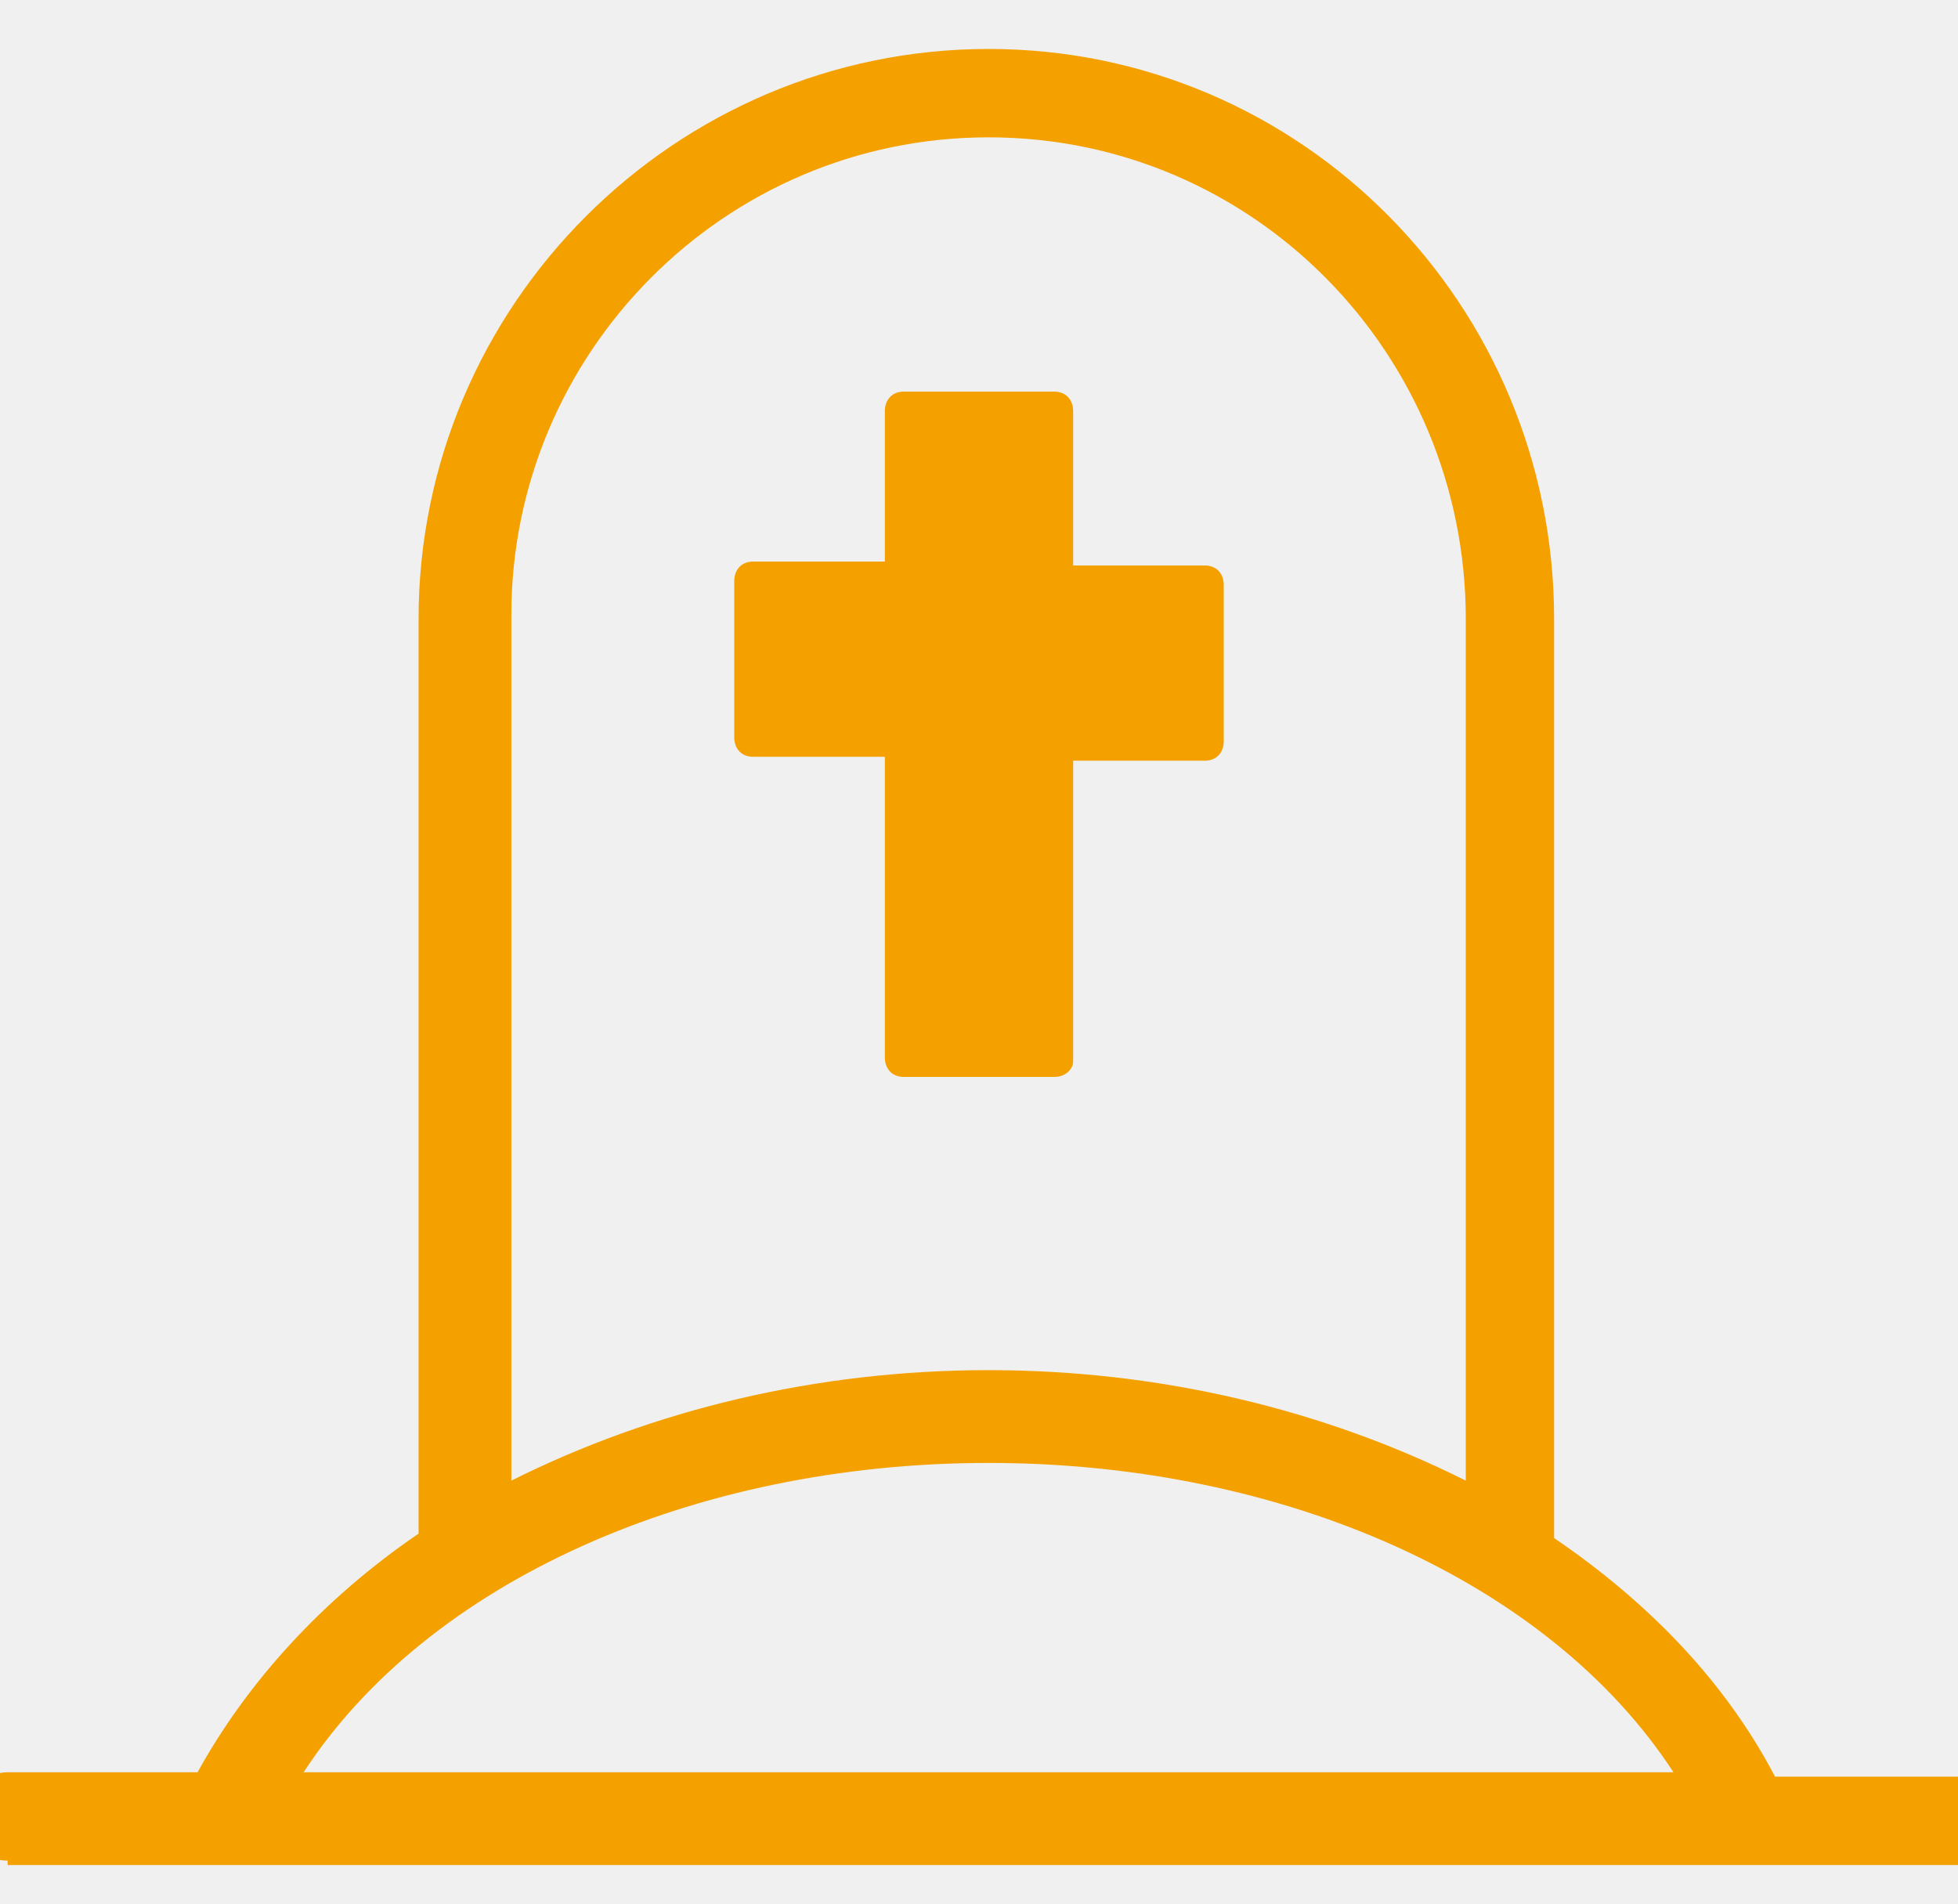
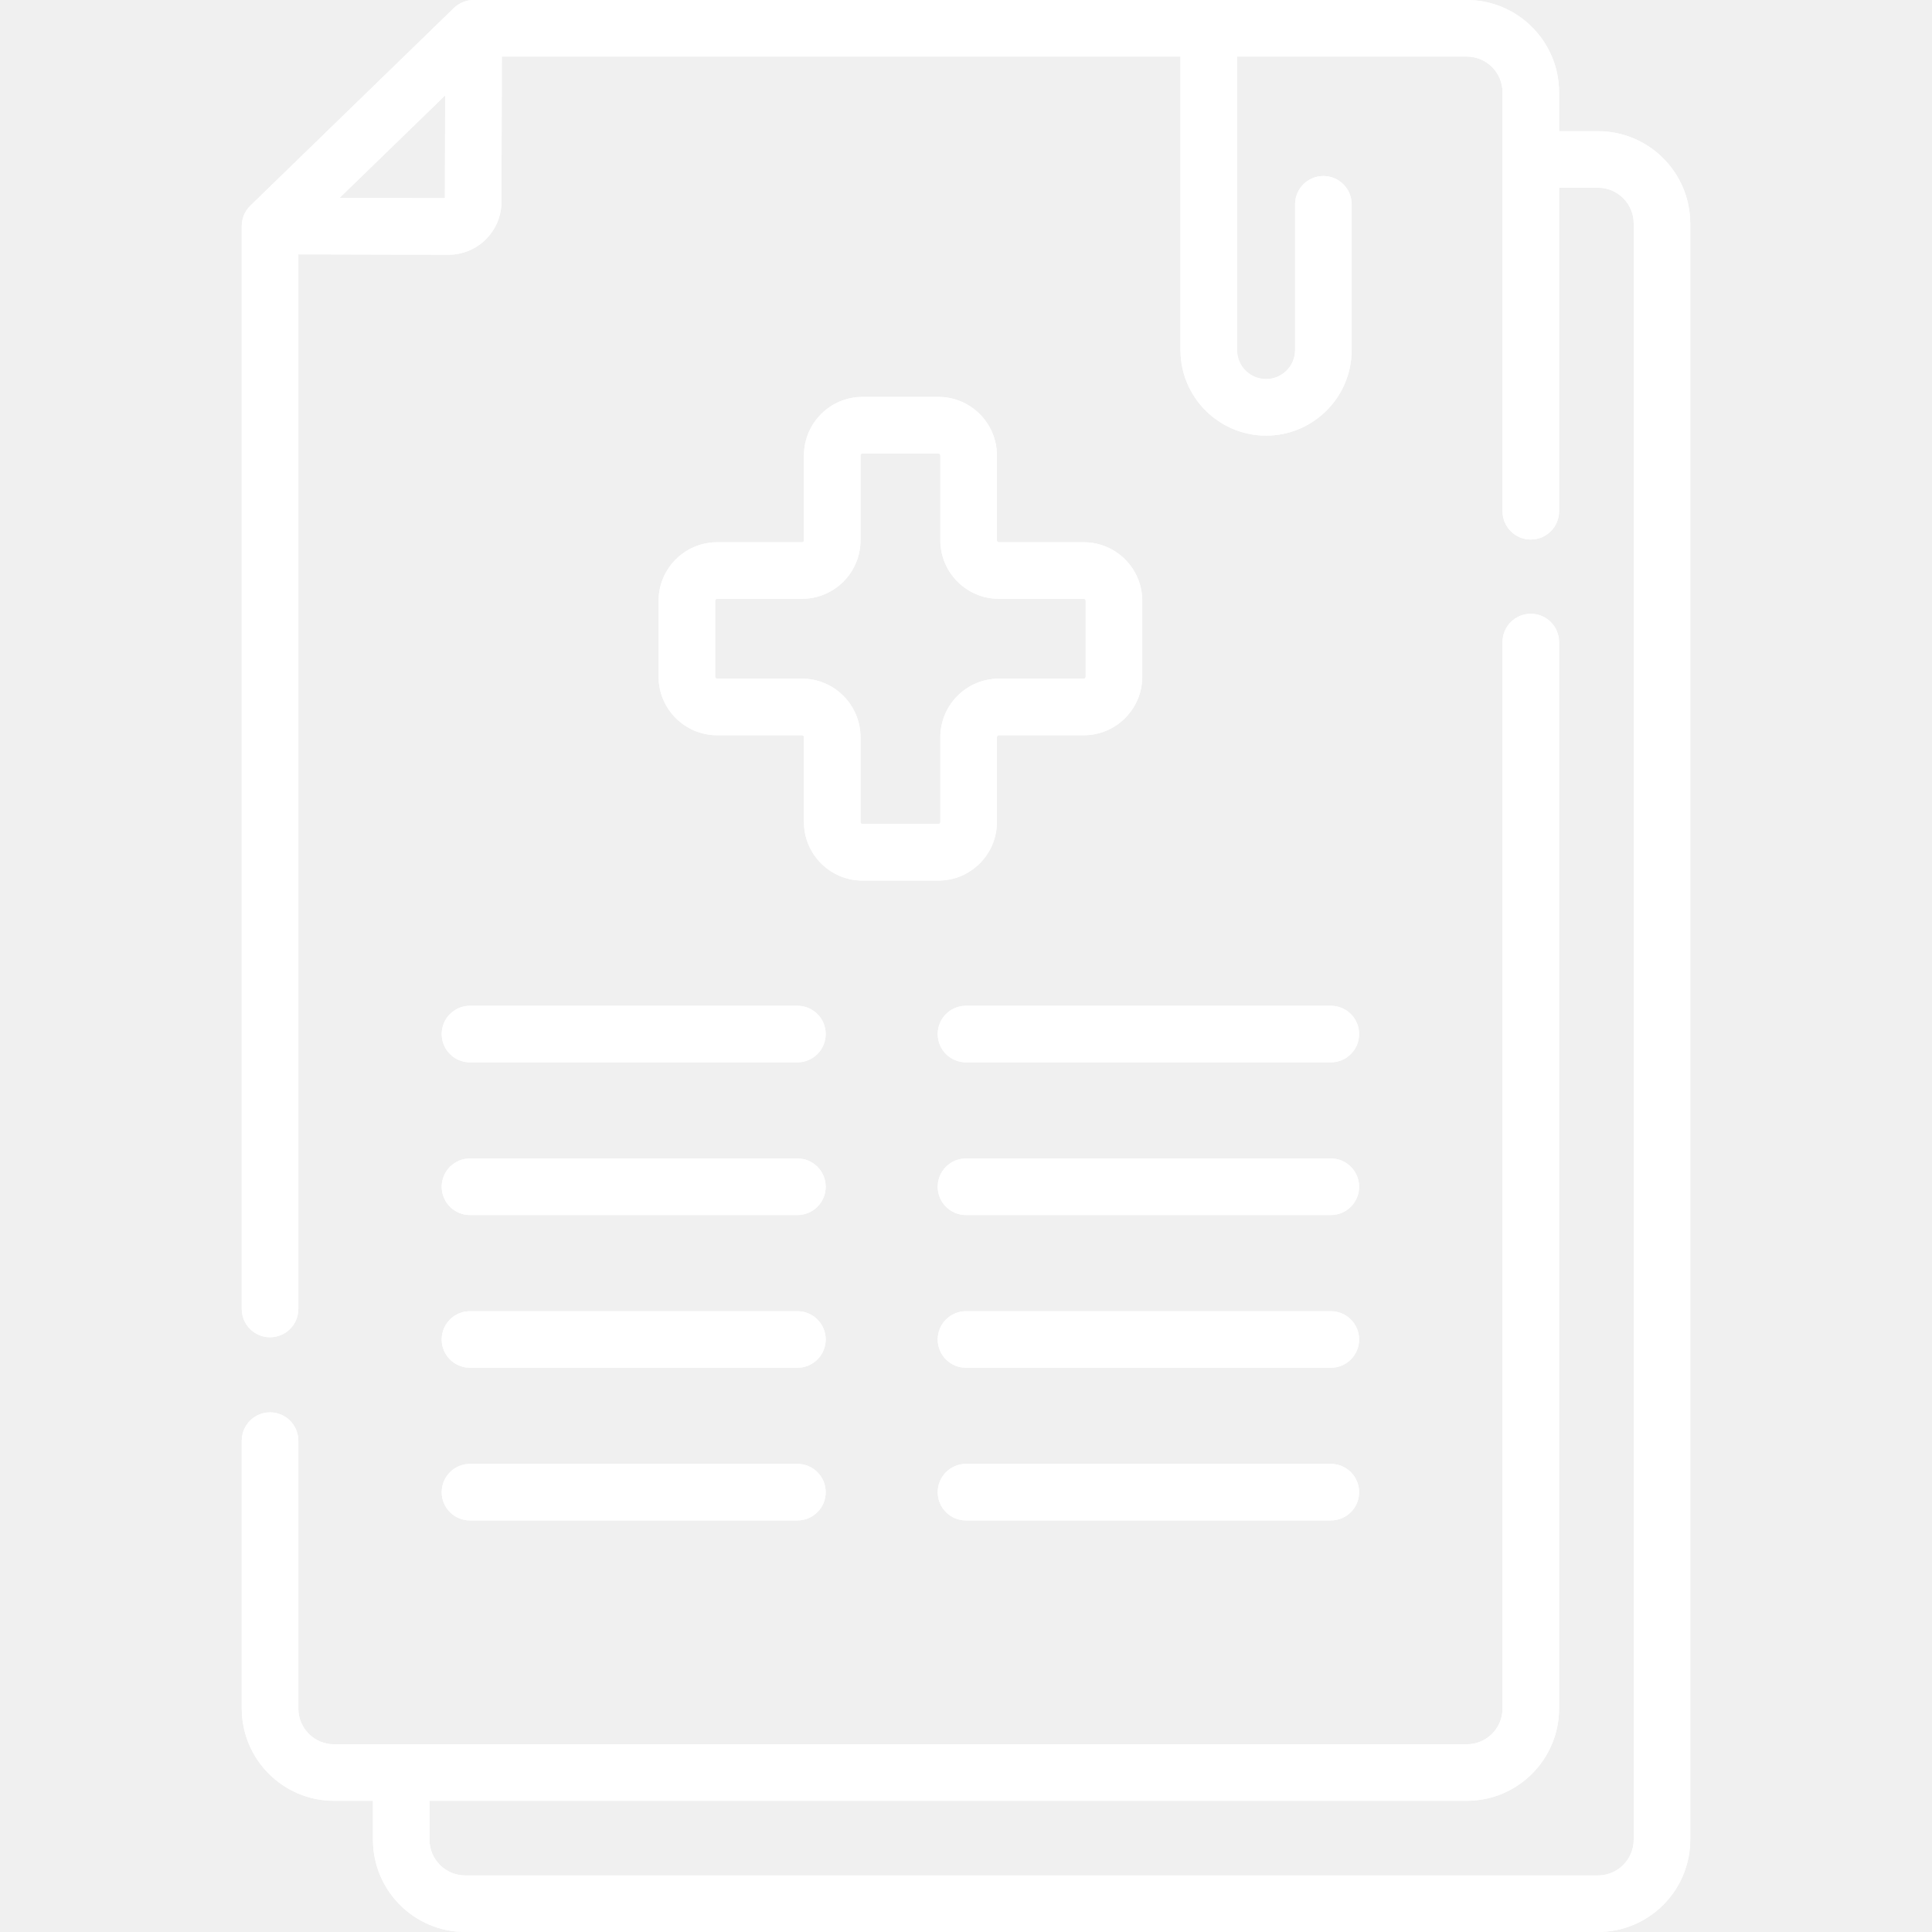
- <svg xmlns="http://www.w3.org/2000/svg" width="36" height="35" viewBox="0 0 36 35" fill="none">
-   <path d="M19.385 19.8H16.615C16.408 19.8 16.269 19.657 16.269 19.441V13.914H13.846C13.638 13.914 13.5 13.771 13.5 13.555V10.684C13.5 10.469 13.638 10.325 13.846 10.325H16.269V7.559C16.269 7.344 16.408 7.2 16.615 7.2H19.385C19.592 7.2 19.731 7.344 19.731 7.559V10.397H22.154C22.361 10.397 22.5 10.541 22.5 10.756V13.627C22.5 13.842 22.361 13.986 22.154 13.986H19.731V19.513C19.731 19.657 19.592 19.8 19.385 19.8Z" fill="#F4A100" />
-   <path d="M0.14 34.209C-0.347 34.209 -0.672 33.803 -0.672 33.396C-0.672 32.99 -0.266 32.584 0.14 32.584H3.633C4.527 30.959 5.908 29.416 7.696 28.197V11.38C7.696 5.612 12.408 0.9 18.176 0.9C23.944 0.9 28.574 5.612 28.574 11.38V28.278C30.362 29.497 31.743 30.959 32.636 32.665H36.13C36.617 32.665 36.942 33.071 36.942 33.478C36.942 33.884 36.536 34.29 36.13 34.29H0.14V34.209ZM30.768 32.584C28.493 29.091 23.619 26.897 18.176 26.897C12.732 26.897 7.858 29.091 5.583 32.584H30.768ZM18.176 2.525C13.301 2.525 9.402 6.506 9.402 11.299V27.222C12.001 25.922 15.007 25.191 18.176 25.191C21.344 25.191 24.35 25.922 26.95 27.222V11.38C26.95 6.506 23.05 2.525 18.176 2.525Z" fill="#F4A100" />
+ <svg xmlns="http://www.w3.org/2000/svg" width="60" height="60" viewBox="0 0 60 60" fill="none">
+   <g clip-path="url(#clip0_1181_981)">
+     <path d="M49.626 4.074H48.419V2.866C48.419 1.286 47.133 0 45.553 0H14.709C14.481 0 14.261 0.089 14.097 0.248L7.774 6.388C7.604 6.553 7.508 6.781 7.508 7.018V40.651C7.508 41.137 7.901 41.53 8.386 41.53C8.872 41.53 9.265 41.137 9.265 40.651V7.899L13.922 7.911H13.927C14.365 7.911 14.777 7.741 15.088 7.432C15.4 7.122 15.572 6.709 15.573 6.269L15.585 1.757H36.661V10.872C36.661 12.337 37.854 13.529 39.319 13.529C40.785 13.529 41.977 12.337 41.977 10.872V6.345C41.977 5.86 41.583 5.466 41.098 5.466C40.613 5.466 40.22 5.86 40.22 6.345V10.872C40.22 11.368 39.816 11.772 39.319 11.772C38.822 11.772 38.418 11.368 38.418 10.872V1.757H45.553C46.164 1.757 46.662 2.254 46.662 2.866V15.877C46.662 16.363 47.055 16.756 47.54 16.756C48.026 16.756 48.419 16.363 48.419 15.877V5.83H49.626C50.238 5.83 50.736 6.328 50.736 6.94V57.134C50.736 57.746 50.238 58.243 49.626 58.243H14.447C13.836 58.243 13.338 57.746 13.338 57.134V55.926H45.553C47.133 55.926 48.419 54.641 48.419 53.06V19.939C48.419 19.454 48.026 19.061 47.54 19.061C47.055 19.061 46.662 19.454 46.662 19.939V53.06C46.662 53.672 46.164 54.17 45.553 54.17H10.374C9.762 54.17 9.265 53.672 9.265 53.06V44.741C9.265 44.256 8.871 43.862 8.386 43.862C7.901 43.862 7.508 44.256 7.508 44.741V53.06C7.508 54.641 8.794 55.926 10.374 55.926H11.582V57.134C11.582 58.714 12.867 60 14.447 60H49.626C51.207 60 52.492 58.714 52.492 57.134V6.94C52.492 5.359 51.207 4.074 49.626 4.074ZM13.816 6.154L10.546 6.145L12.72 4.035L13.825 2.962L13.816 6.154Z" fill="white" />
+     <path d="M49.626 4.074H48.419V2.866C48.419 1.286 47.133 0 45.553 0H14.709C14.481 0 14.261 0.089 14.097 0.248L7.774 6.388C7.604 6.553 7.508 6.781 7.508 7.018V40.651C7.508 41.137 7.901 41.53 8.386 41.53C8.872 41.53 9.265 41.137 9.265 40.651V7.899L13.922 7.911H13.927C14.365 7.911 14.777 7.741 15.088 7.432C15.4 7.122 15.572 6.709 15.573 6.269L15.585 1.757H36.661V10.872C36.661 12.337 37.854 13.529 39.319 13.529C40.785 13.529 41.977 12.337 41.977 10.872V6.345C41.977 5.86 41.583 5.466 41.098 5.466C40.613 5.466 40.22 5.86 40.22 6.345V10.872C40.22 11.368 39.816 11.772 39.319 11.772C38.822 11.772 38.418 11.368 38.418 10.872V1.757H45.553C46.164 1.757 46.662 2.254 46.662 2.866V15.877C46.662 16.363 47.055 16.756 47.54 16.756C48.026 16.756 48.419 16.363 48.419 15.877V5.83H49.626C50.238 5.83 50.736 6.328 50.736 6.94V57.134C50.736 57.746 50.238 58.243 49.626 58.243H14.447C13.836 58.243 13.338 57.746 13.338 57.134V55.926H45.553C47.133 55.926 48.419 54.641 48.419 53.06V19.939C48.419 19.454 48.026 19.061 47.54 19.061C47.055 19.061 46.662 19.454 46.662 19.939V53.06C46.662 53.672 46.164 54.17 45.553 54.17H10.374C9.762 54.17 9.265 53.672 9.265 53.06V44.741C9.265 44.256 8.871 43.862 8.386 43.862C7.901 43.862 7.508 44.256 7.508 44.741V53.06C7.508 54.641 8.794 55.926 10.374 55.926H11.582V57.134C11.582 58.714 12.867 60 14.447 60H49.626C51.207 60 52.492 58.714 52.492 57.134V6.94C52.492 5.359 51.207 4.074 49.626 4.074ZM13.816 6.154L10.546 6.145L12.72 4.035L13.825 2.962L13.816 6.154Z" fill="white" />
+     <path d="M29.143 12.326H26.785C25.782 12.326 24.967 13.142 24.967 14.144V16.779C24.967 16.813 24.94 16.84 24.906 16.84H22.271C21.269 16.84 20.453 17.655 20.453 18.658V21.016C20.453 22.018 21.269 22.834 22.271 22.834H24.906C24.94 22.834 24.967 22.861 24.967 22.894V25.53C24.967 26.532 25.782 27.347 26.785 27.347H29.143C30.145 27.347 30.96 26.532 30.96 25.53V22.894C30.96 22.861 30.988 22.834 31.021 22.834H33.657C34.659 22.834 35.474 22.018 35.474 21.016V18.658C35.474 17.655 34.659 16.84 33.657 16.84H31.021C30.988 16.84 30.96 16.813 30.96 16.779V14.144C30.96 13.142 30.145 12.326 29.143 12.326ZM31.021 18.597H33.657C33.69 18.597 33.717 18.624 33.717 18.658V21.016C33.717 21.049 33.69 21.076 33.657 21.076H31.021C30.019 21.076 29.203 21.892 29.203 22.894V25.53C29.203 25.563 29.176 25.59 29.143 25.59H26.785C26.751 25.59 26.724 25.563 26.724 25.53V22.894C26.724 21.892 25.909 21.076 24.906 21.076H22.271C22.237 21.076 22.21 21.049 22.21 21.016V18.658C22.21 18.624 22.237 18.597 22.271 18.597H24.906C25.909 18.597 26.724 17.782 26.724 16.779V14.144C26.724 14.11 26.751 14.083 26.785 14.083H29.143C29.176 14.083 29.203 14.11 29.203 14.144V16.779C29.203 17.782 30.019 18.597 31.021 18.597Z" fill="white" />
+     <path d="M29.143 12.326H26.785C25.782 12.326 24.967 13.142 24.967 14.144V16.779C24.967 16.813 24.94 16.84 24.906 16.84H22.271C21.269 16.84 20.453 17.655 20.453 18.658V21.016C20.453 22.018 21.269 22.834 22.271 22.834H24.906C24.94 22.834 24.967 22.861 24.967 22.894V25.53C24.967 26.532 25.782 27.347 26.785 27.347H29.143C30.145 27.347 30.96 26.532 30.96 25.53V22.894C30.96 22.861 30.988 22.834 31.021 22.834H33.657C34.659 22.834 35.474 22.018 35.474 21.016V18.658C35.474 17.655 34.659 16.84 33.657 16.84H31.021C30.988 16.84 30.96 16.813 30.96 16.779V14.144C30.96 13.142 30.145 12.326 29.143 12.326ZM31.021 18.597H33.657C33.69 18.597 33.717 18.624 33.717 18.658V21.016C33.717 21.049 33.69 21.076 33.657 21.076H31.021C30.019 21.076 29.203 21.892 29.203 22.894V25.53C29.203 25.563 29.176 25.59 29.143 25.59H26.785C26.751 25.59 26.724 25.563 26.724 25.53V22.894C26.724 21.892 25.909 21.076 24.906 21.076H22.271C22.237 21.076 22.21 21.049 22.21 21.016V18.658C22.21 18.624 22.237 18.597 22.271 18.597H24.906C25.909 18.597 26.724 17.782 26.724 16.779V14.144C26.724 14.11 26.751 14.083 26.785 14.083H29.143C29.176 14.083 29.203 14.11 29.203 14.144V16.779C29.203 17.782 30.019 18.597 31.021 18.597Z" fill="white" />
+     <path d="M24.765 31.235H14.595C14.11 31.235 13.717 31.628 13.717 32.113C13.717 32.599 14.11 32.992 14.595 32.992H24.765C25.25 32.992 25.643 32.599 25.643 32.113C25.643 31.628 25.25 31.235 24.765 31.235Z" fill="white" />
+     <path d="M24.765 31.235H14.595C14.11 31.235 13.717 31.628 13.717 32.113C13.717 32.599 14.11 32.992 14.595 32.992H24.765C25.25 32.992 25.643 32.599 25.643 32.113C25.643 31.628 25.25 31.235 24.765 31.235Z" fill="white" />
+     <path d="M30 32.992H41.33C41.816 32.992 42.209 32.599 42.209 32.113C42.209 31.628 41.816 31.235 41.33 31.235H30C29.514 31.235 29.121 31.628 29.121 32.113C29.121 32.599 29.514 32.992 30 32.992Z" fill="white" />
+     <path d="M30 32.992H41.33C41.816 32.992 42.209 32.599 42.209 32.113C42.209 31.628 41.816 31.235 41.33 31.235H30C29.514 31.235 29.121 31.628 29.121 32.113C29.121 32.599 29.514 32.992 30 32.992Z" fill="white" />
+     <path d="M24.765 35.977H14.595C14.11 35.977 13.717 36.371 13.717 36.856C13.717 37.341 14.11 37.734 14.595 37.734H24.765C25.25 37.734 25.643 37.341 25.643 36.856C25.643 36.371 25.25 35.977 24.765 35.977Z" fill="white" />
+     <path d="M24.765 35.977H14.595C14.11 35.977 13.717 36.371 13.717 36.856C13.717 37.341 14.11 37.734 14.595 37.734H24.765C25.25 37.734 25.643 37.341 25.643 36.856C25.643 36.371 25.25 35.977 24.765 35.977Z" fill="white" />
+     <path d="M41.33 35.977H30C29.514 35.977 29.121 36.371 29.121 36.856C29.121 37.341 29.514 37.734 30 37.734H41.33C41.816 37.734 42.209 37.341 42.209 36.856C42.209 36.371 41.816 35.977 41.33 35.977Z" fill="white" />
+     <path d="M41.33 35.977H30C29.514 35.977 29.121 36.371 29.121 36.856C29.121 37.341 29.514 37.734 30 37.734H41.33C41.816 37.734 42.209 37.341 42.209 36.856C42.209 36.371 41.816 35.977 41.33 35.977Z" fill="white" />
+     <path d="M24.765 40.72H14.595C14.11 40.72 13.717 41.113 13.717 41.599C13.717 42.084 14.11 42.477 14.595 42.477H24.765C25.25 42.477 25.643 42.084 25.643 41.599C25.643 41.113 25.25 40.72 24.765 40.72Z" fill="white" />
+     <path d="M24.765 40.72H14.595C14.11 40.72 13.717 41.113 13.717 41.599C13.717 42.084 14.11 42.477 14.595 42.477H24.765C25.25 42.477 25.643 42.084 25.643 41.599C25.643 41.113 25.25 40.72 24.765 40.72Z" fill="white" />
+     <path d="M41.33 40.72H30C29.514 40.72 29.121 41.113 29.121 41.599C29.121 42.084 29.514 42.477 30 42.477H41.33C41.816 42.477 42.209 42.084 42.209 41.599C42.209 41.113 41.816 40.72 41.33 40.72Z" fill="white" />
+     <path d="M41.33 40.72H30C29.514 40.72 29.121 41.113 29.121 41.599C29.121 42.084 29.514 42.477 30 42.477H41.33C41.816 42.477 42.209 42.084 42.209 41.599C42.209 41.113 41.816 40.72 41.33 40.72Z" fill="white" />
+     <path d="M24.765 45.462H14.595C14.11 45.462 13.717 45.856 13.717 46.341C13.717 46.826 14.11 47.219 14.595 47.219H24.765C25.25 47.219 25.643 46.826 25.643 46.341C25.643 45.856 25.25 45.462 24.765 45.462Z" fill="white" />
+     <path d="M24.765 45.462H14.595C14.11 45.462 13.717 45.856 13.717 46.341C13.717 46.826 14.11 47.219 14.595 47.219H24.765C25.25 47.219 25.643 46.826 25.643 46.341C25.643 45.856 25.25 45.462 24.765 45.462Z" fill="white" />
+     <path d="M41.33 45.462H30C29.514 45.462 29.121 45.856 29.121 46.341C29.121 46.826 29.514 47.219 30 47.219H41.33C41.816 47.219 42.209 46.826 42.209 46.341C42.209 45.856 41.816 45.462 41.33 45.462Z" fill="white" />
+     <path d="M41.33 45.462H30C29.514 45.462 29.121 45.856 29.121 46.341C29.121 46.826 29.514 47.219 30 47.219H41.33C41.816 47.219 42.209 46.826 42.209 46.341C42.209 45.856 41.816 45.462 41.33 45.462Z" fill="white" />
+   </g>
+   <defs>
+     <clipPath id="clip0_1181_981">
+       <rect width="60" height="60" fill="white" />
+     </clipPath>
+   </defs>
</svg>
